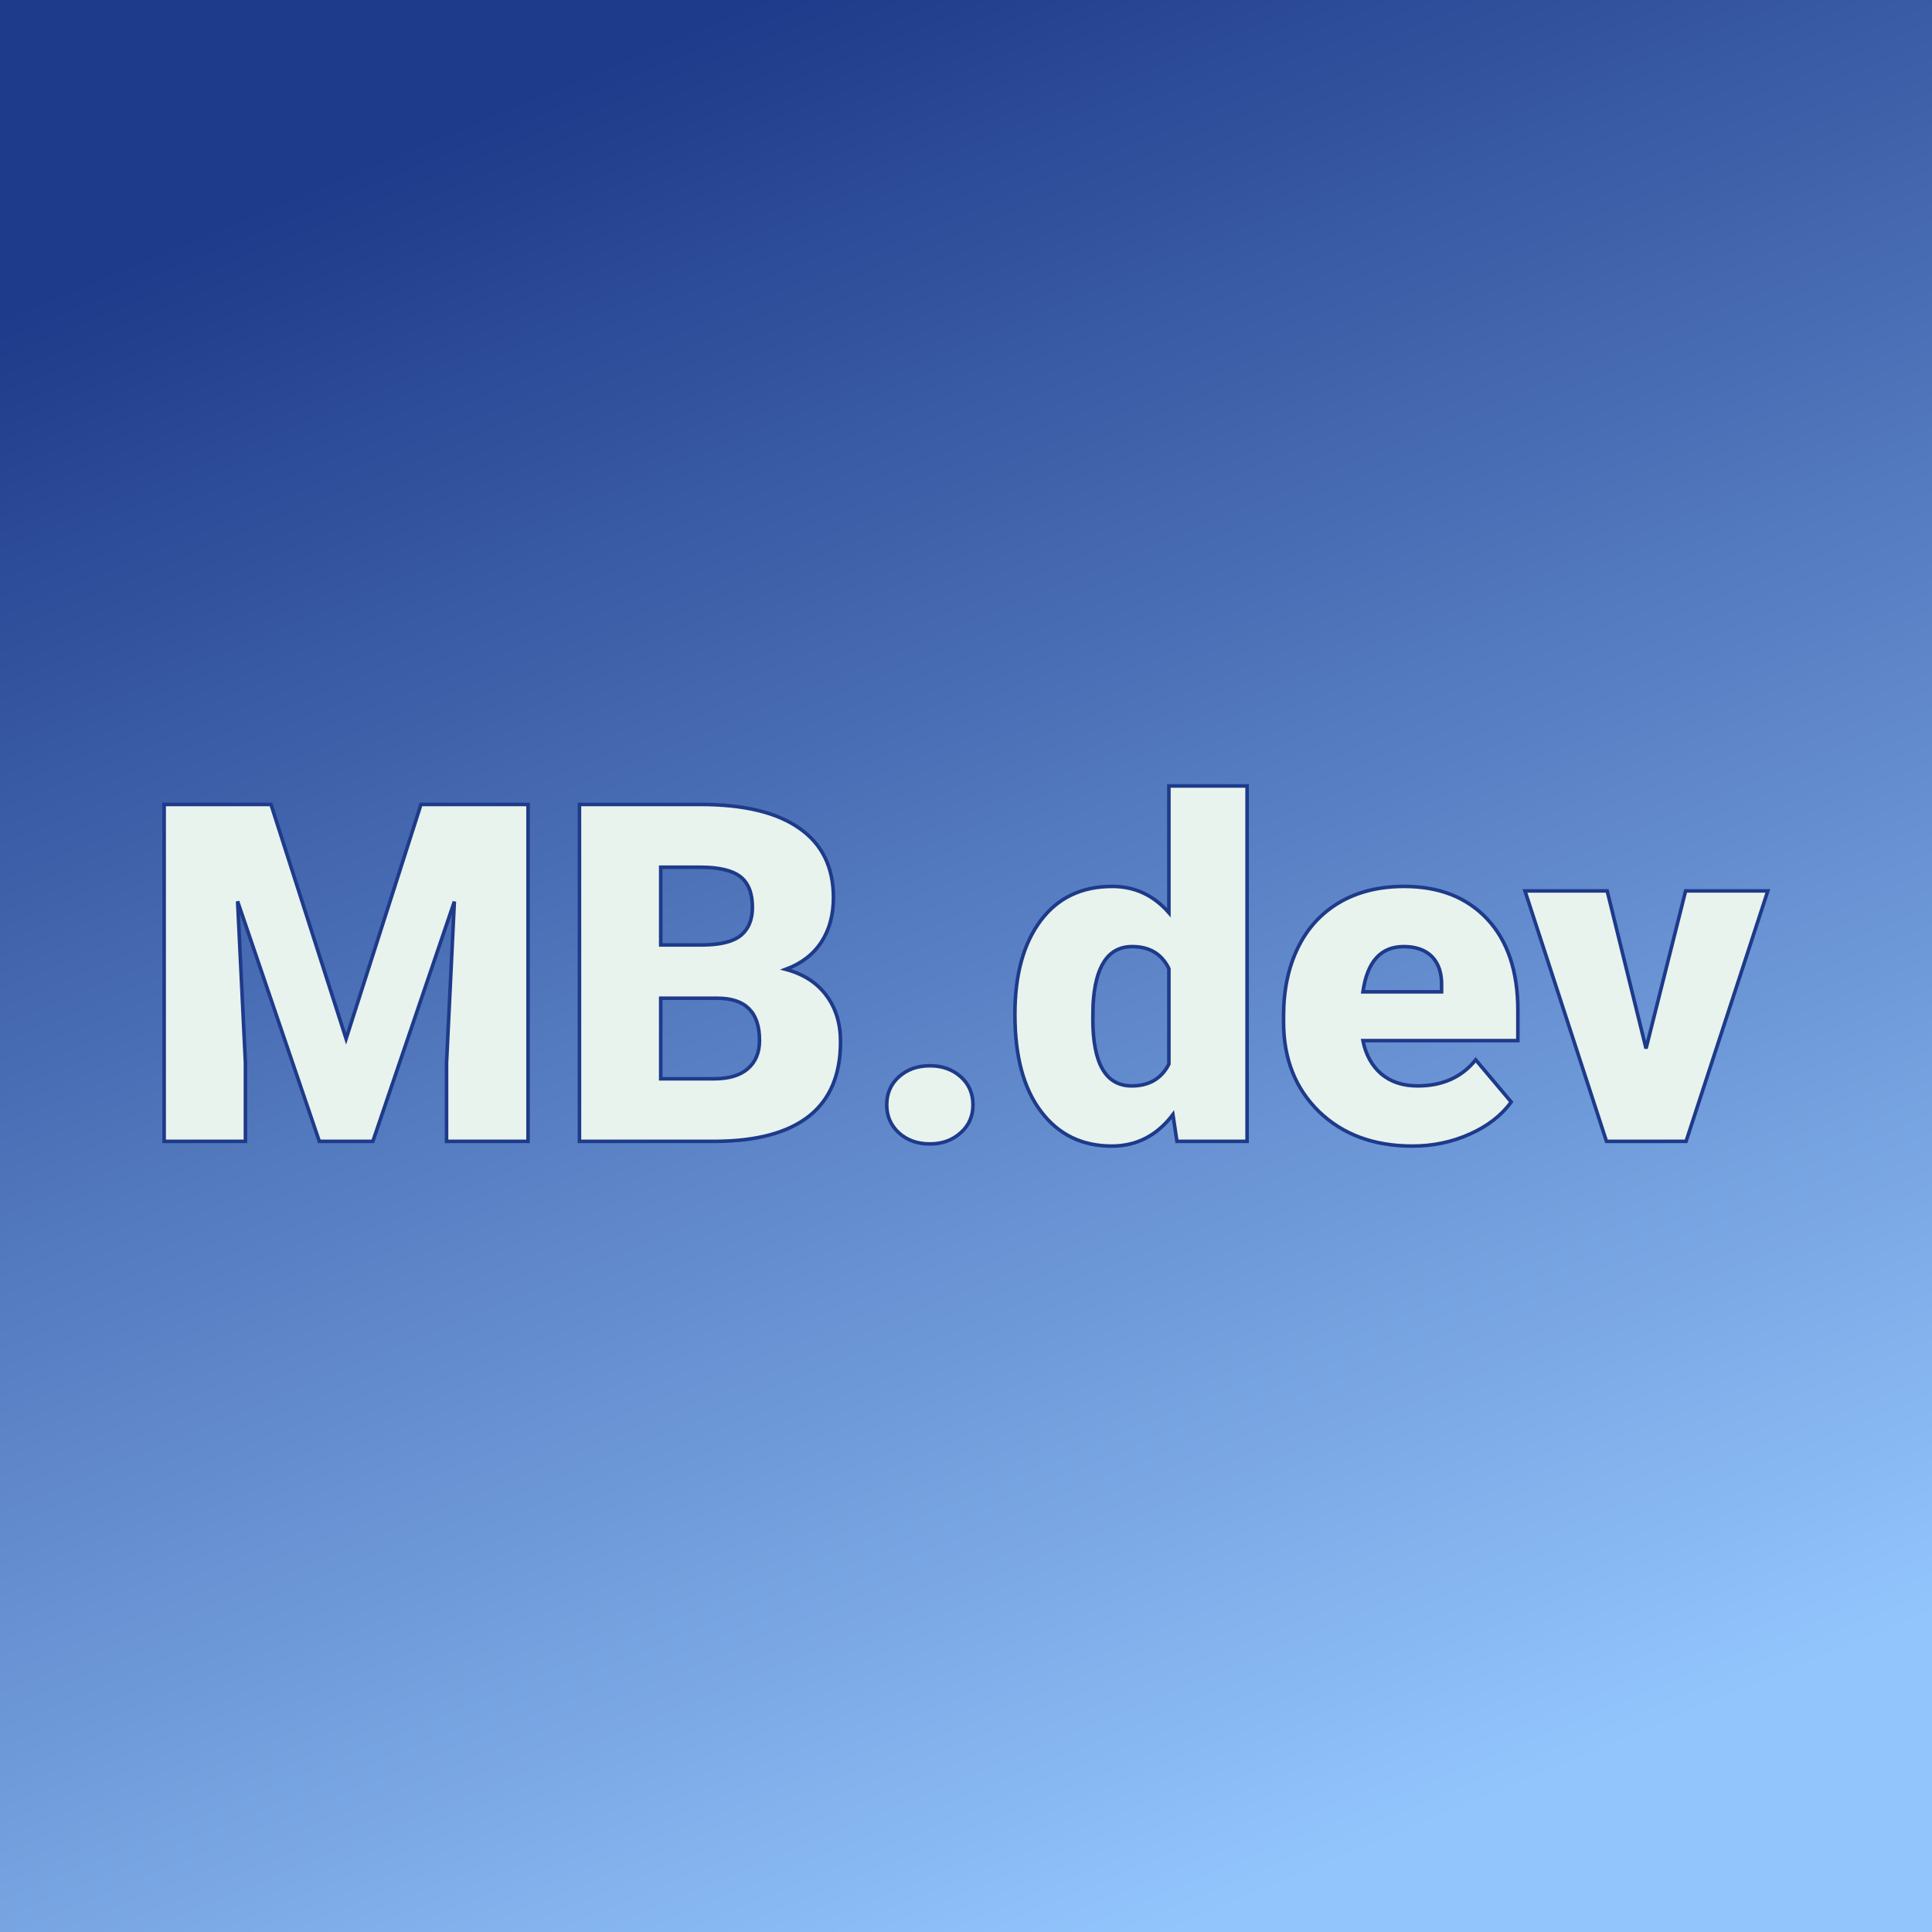
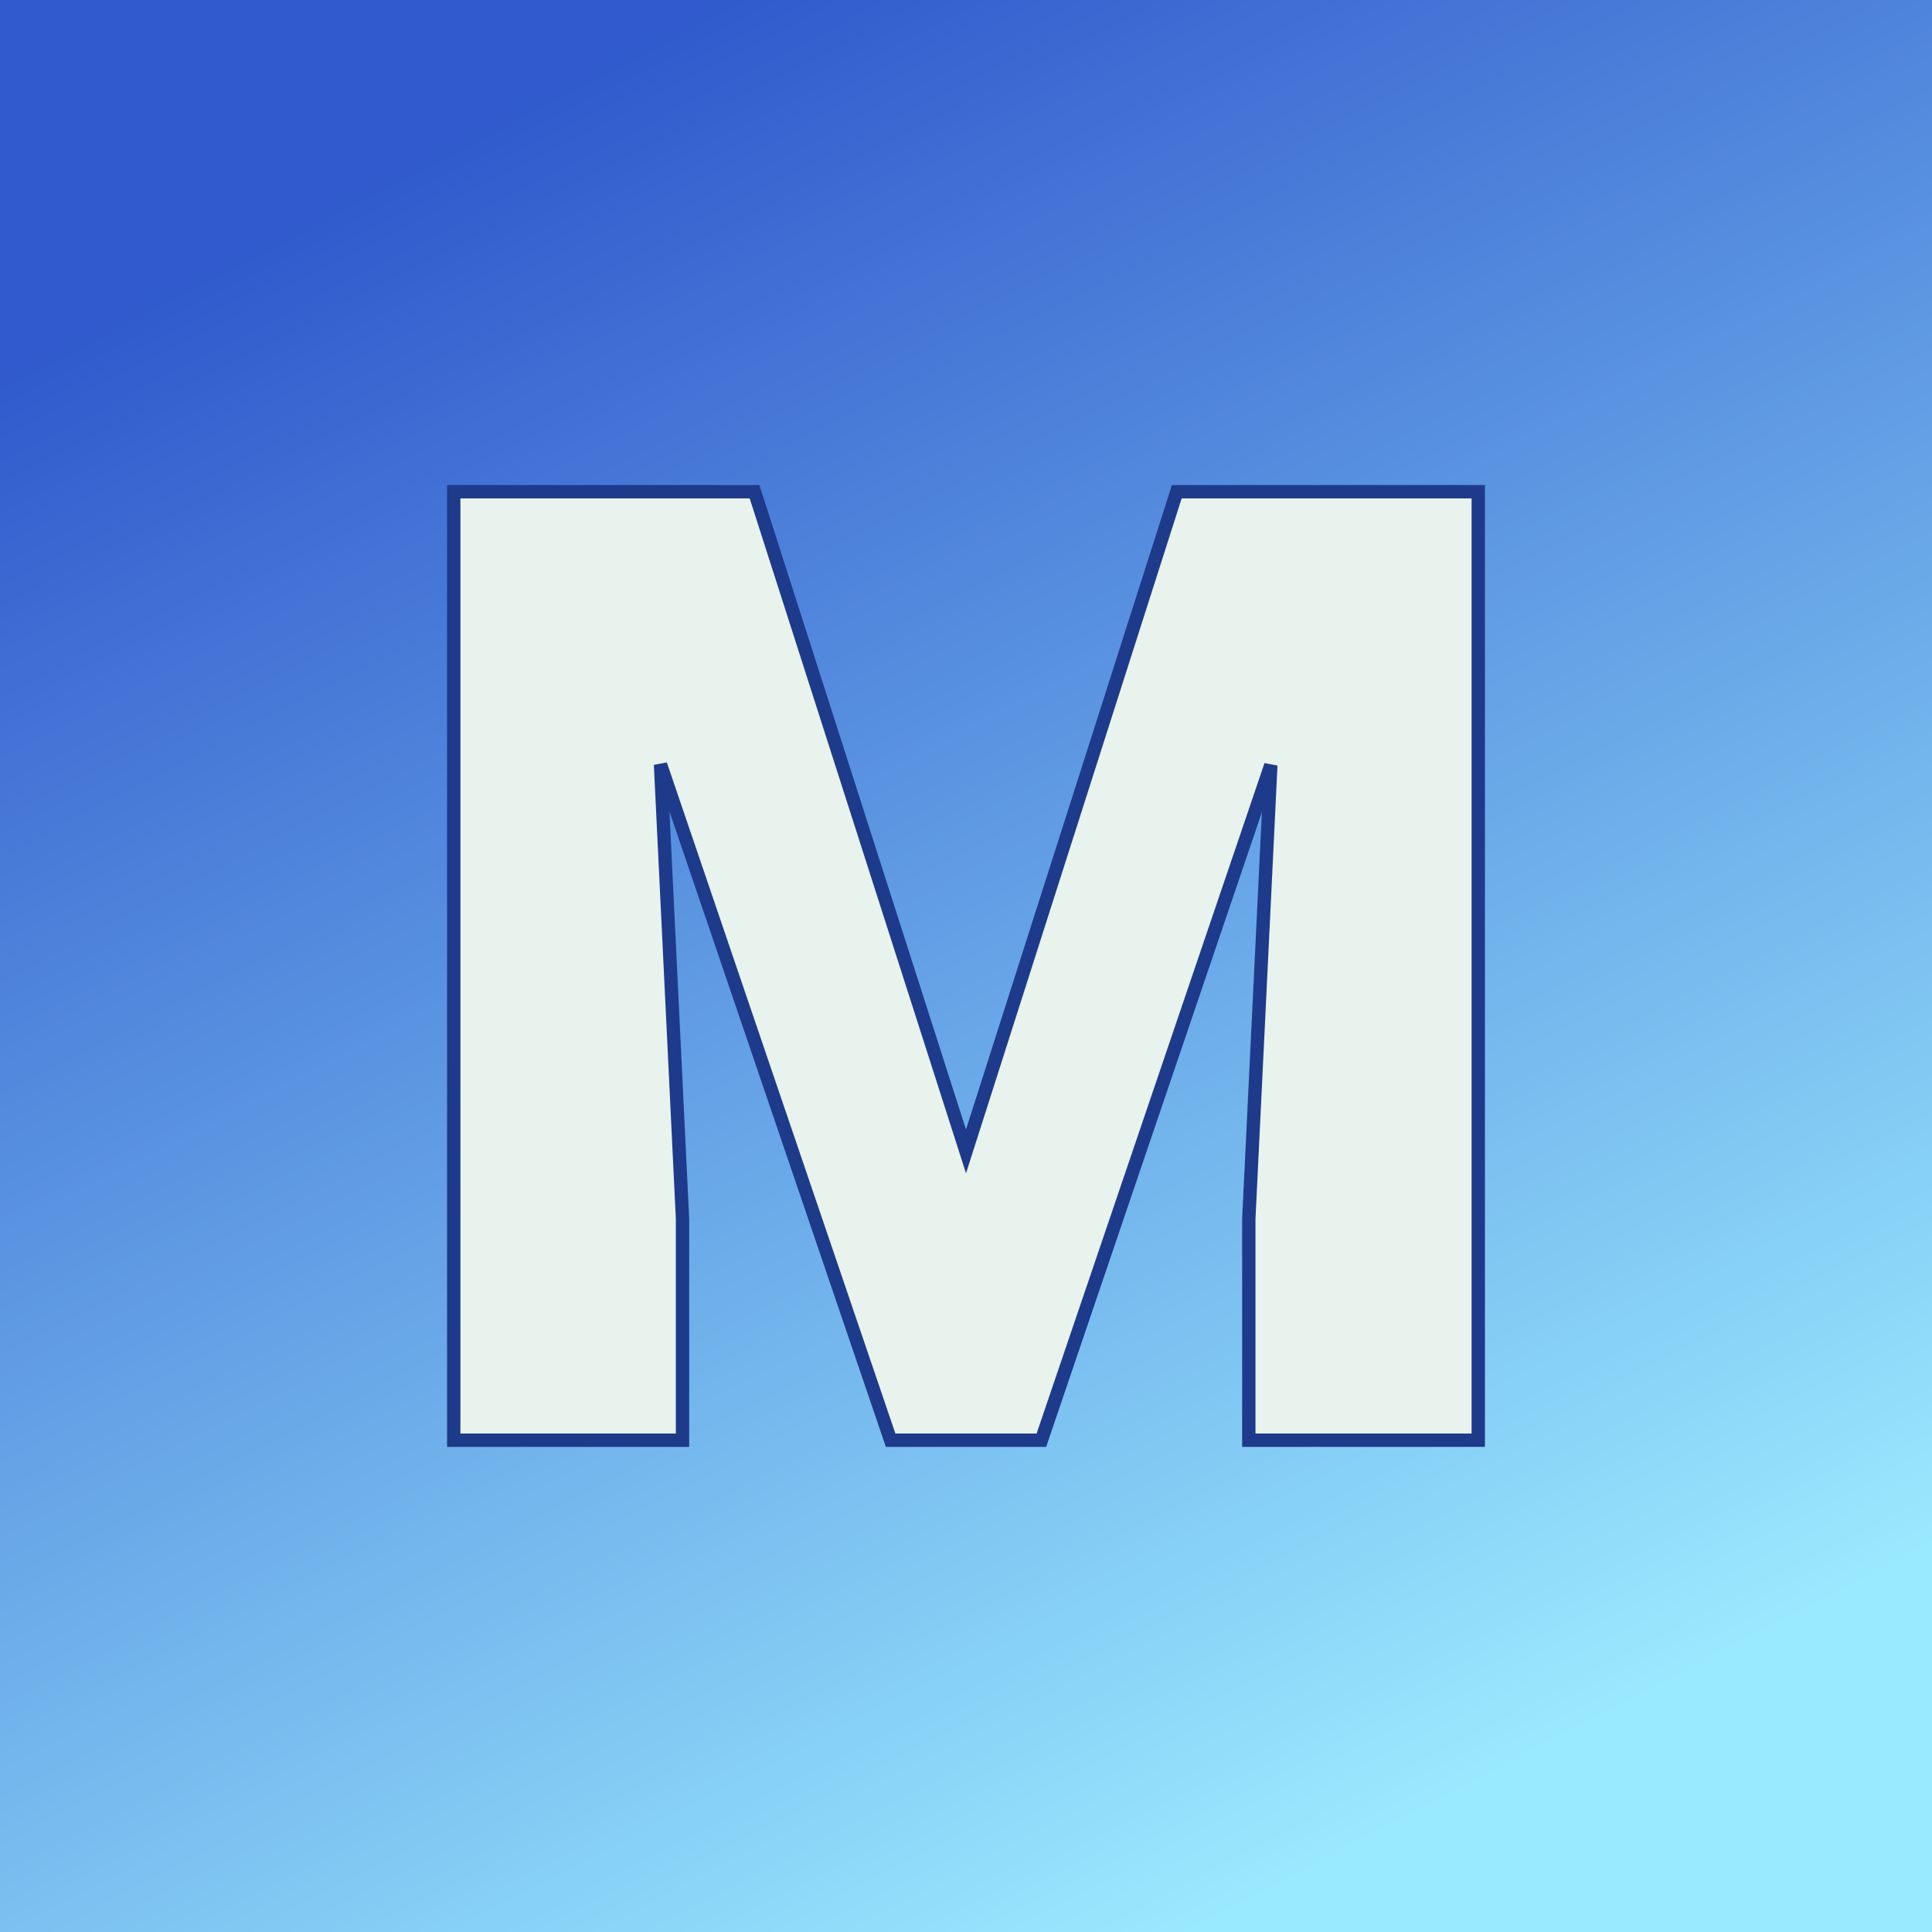
<svg xmlns="http://www.w3.org/2000/svg" version="1.1" viewBox="0 0 200 200">
  <rect width="200" height="200" fill="url('#gradient')" />
  <defs>
-     <linearGradient id="gradient" gradientTransform="rotate(68 0.5 0.5)">
-       <stop offset="0%" stop-color="#1e3a8a" />
-       <stop offset="100%" stop-color="#93c5fd" />
+     <linearGradient id="gradient" gradientTransform="rotate(62 0.5 0.5)">
+       <stop offset="0%" stop-color="#305acd" />
+       <stop offset="100%" stop-color="#9aeaff" />
    </linearGradient>
  </defs>
  <g>
-     <g fill="#e8f3ed" transform="matrix(2.452518,0,0,2.452518,14.36835,118.151)" stroke="#1e3a8a" stroke-width="0.15">
-       <path d="M1.07-14.22L5.58-14.22L8.75-4.33L11.91-14.22L16.43-14.22L16.43 0L12.99 0L12.99-3.32L13.32-10.12L9.88 0L7.62 0L4.17-10.13L4.50-3.32L4.50 0L1.07 0L1.07-14.22ZM24.38 0L18.60 0L18.60-14.22L23.71-14.22Q26.46-14.22 27.89-13.21Q29.32-12.21 29.32-10.29L29.32-10.29Q29.32-9.19 28.81-8.41Q28.30-7.63 27.31-7.26L27.31-7.26Q28.43-6.96 29.02-6.16Q29.62-5.36 29.62-4.21L29.62-4.21Q29.62-2.12 28.30-1.07Q26.97-0.02 24.38 0L24.38 0ZM24.43-6.04L22.03-6.04L22.03-2.64L24.28-2.64Q25.21-2.64 25.70-3.06Q26.20-3.49 26.20-4.26L26.20-4.26Q26.20-6.04 24.43-6.04L24.43-6.04ZM22.03-11.57L22.03-8.29L23.82-8.29Q24.94-8.30 25.42-8.70Q25.90-9.10 25.90-9.88L25.90-9.88Q25.90-10.78 25.38-11.18Q24.86-11.57 23.71-11.57L23.71-11.57L22.03-11.57ZM33.39-3.19L33.39-3.19Q34.17-3.19 34.69-2.73Q35.21-2.27 35.21-1.54Q35.21-0.82 34.69-0.36Q34.17 0.11 33.39 0.11L33.39 0.11Q32.60 0.11 32.08-0.36Q31.57-0.83 31.57-1.54Q31.57-2.26 32.08-2.72Q32.60-3.19 33.39-3.19ZM36.98-5.36L36.98-5.36Q36.98-7.87 38.07-9.32Q39.15-10.76 41.09-10.76L41.09-10.76Q42.51-10.76 43.48-9.65L43.48-9.65L43.48-15L46.78-15L46.78 0L43.82 0L43.65-1.13Q42.64 0.20 41.07 0.20L41.07 0.20Q39.19 0.20 38.09-1.25Q36.98-2.70 36.98-5.36ZM40.28-5.76L40.27-5.16Q40.27-2.34 41.91-2.34L41.91-2.34Q43.01-2.34 43.48-3.26L43.48-3.26L43.48-7.29Q43.03-8.22 41.93-8.22L41.93-8.22Q40.41-8.22 40.28-5.76L40.28-5.76ZM53.76 0.20L53.76 0.20Q51.33 0.20 49.82-1.25Q48.32-2.71 48.32-5.03L48.32-5.03L48.32-5.30Q48.32-6.92 48.92-8.16Q49.52-9.40 50.67-10.08Q51.83-10.76 53.41-10.76L53.41-10.76Q55.63-10.76 56.92-9.38Q58.21-8.00 58.21-5.53L58.21-5.53L58.21-4.25L51.67-4.25Q51.85-3.36 52.44-2.85Q53.04-2.34 53.98-2.34L53.98-2.34Q55.55-2.34 56.43-3.44L56.43-3.44L57.93-1.66Q57.31-0.81 56.19-0.31Q55.06 0.20 53.76 0.20ZM53.39-8.22L53.39-8.22Q51.94-8.22 51.67-6.31L51.67-6.31L54.99-6.31L54.99-6.56Q55.01-7.35 54.59-7.79Q54.17-8.22 53.39-8.22ZM61.98-10.57L63.62-3.92L65.29-10.57L68.76-10.57L65.31 0L61.95 0L58.51-10.57L61.98-10.57Z" />
+     <g fill="#e8f3ed" transform="matrix(6.904835,0,0,6.904835,39.5827,149.0927)" stroke="#1e3a8a" stroke-width="0.2">
+       <path d="M1.07-14.22L5.58-14.22L8.75-4.33L11.91-14.22L16.43-14.22L16.43 0L12.99 0L12.99-3.32L13.32-10.12L9.88 0L7.62 0L4.17-10.13L4.50-3.32L4.50 0L1.07 0L1.07-14.22Z" />
    </g>
  </g>
</svg>
